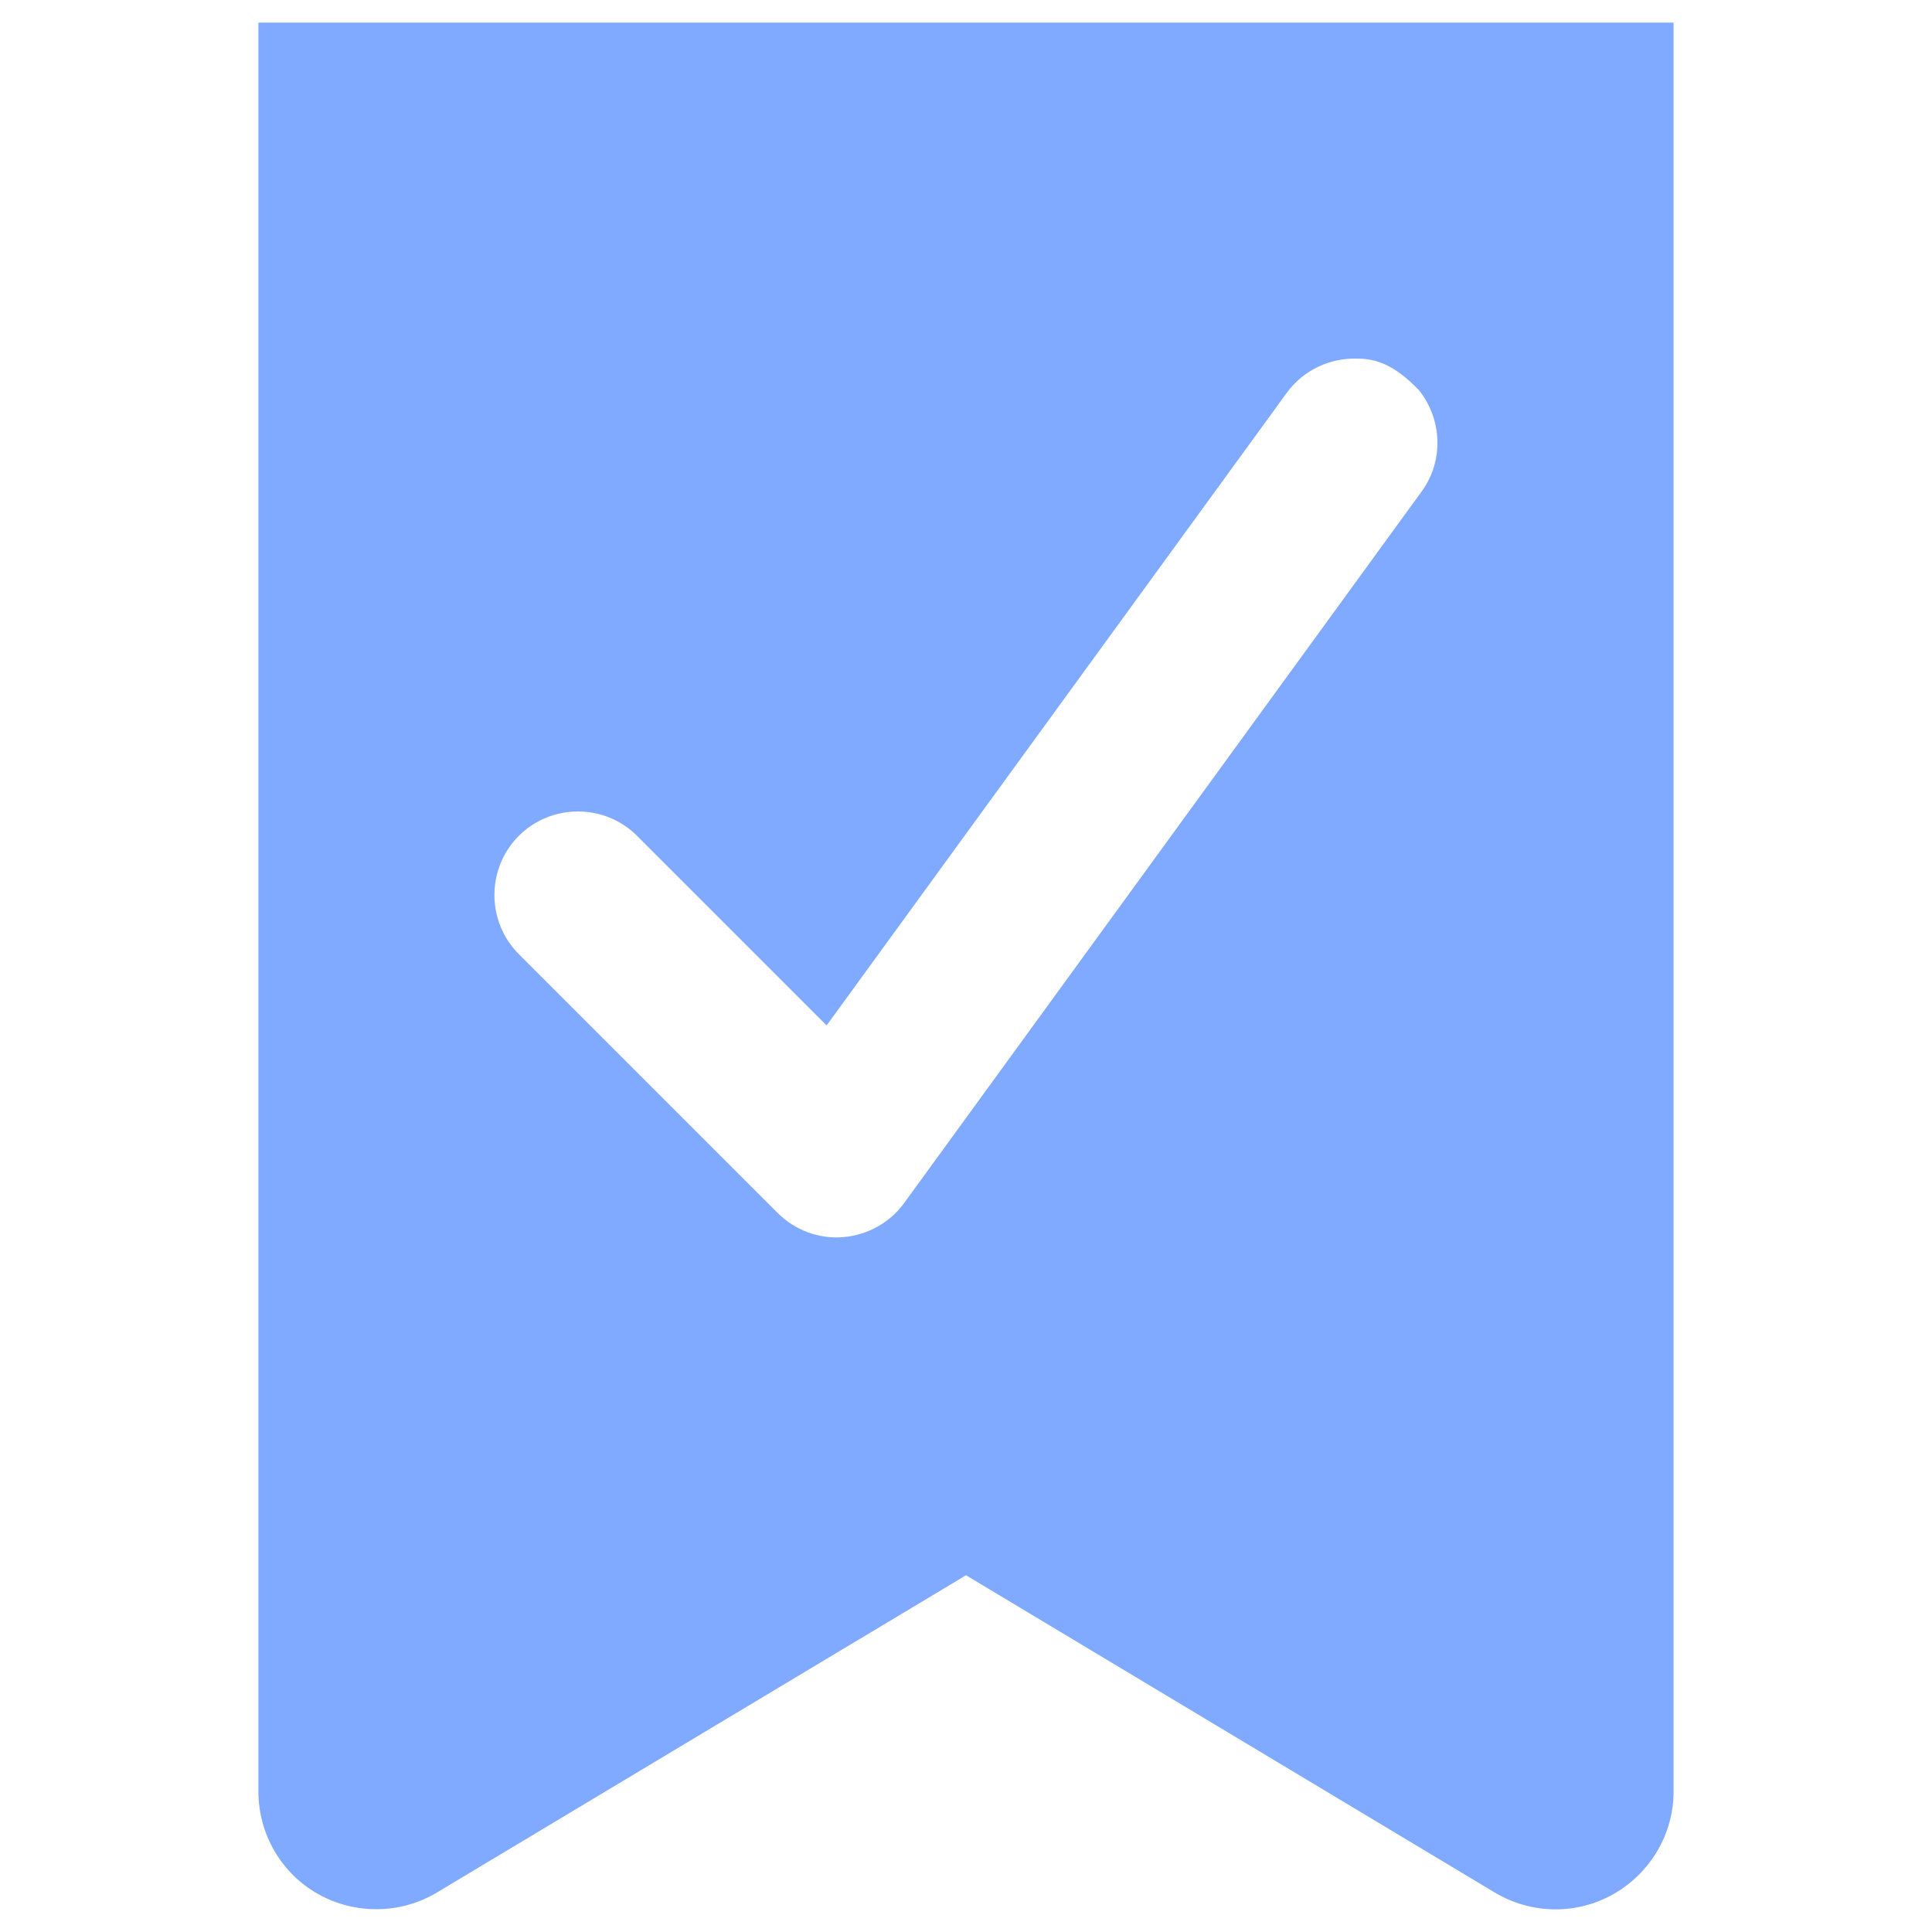
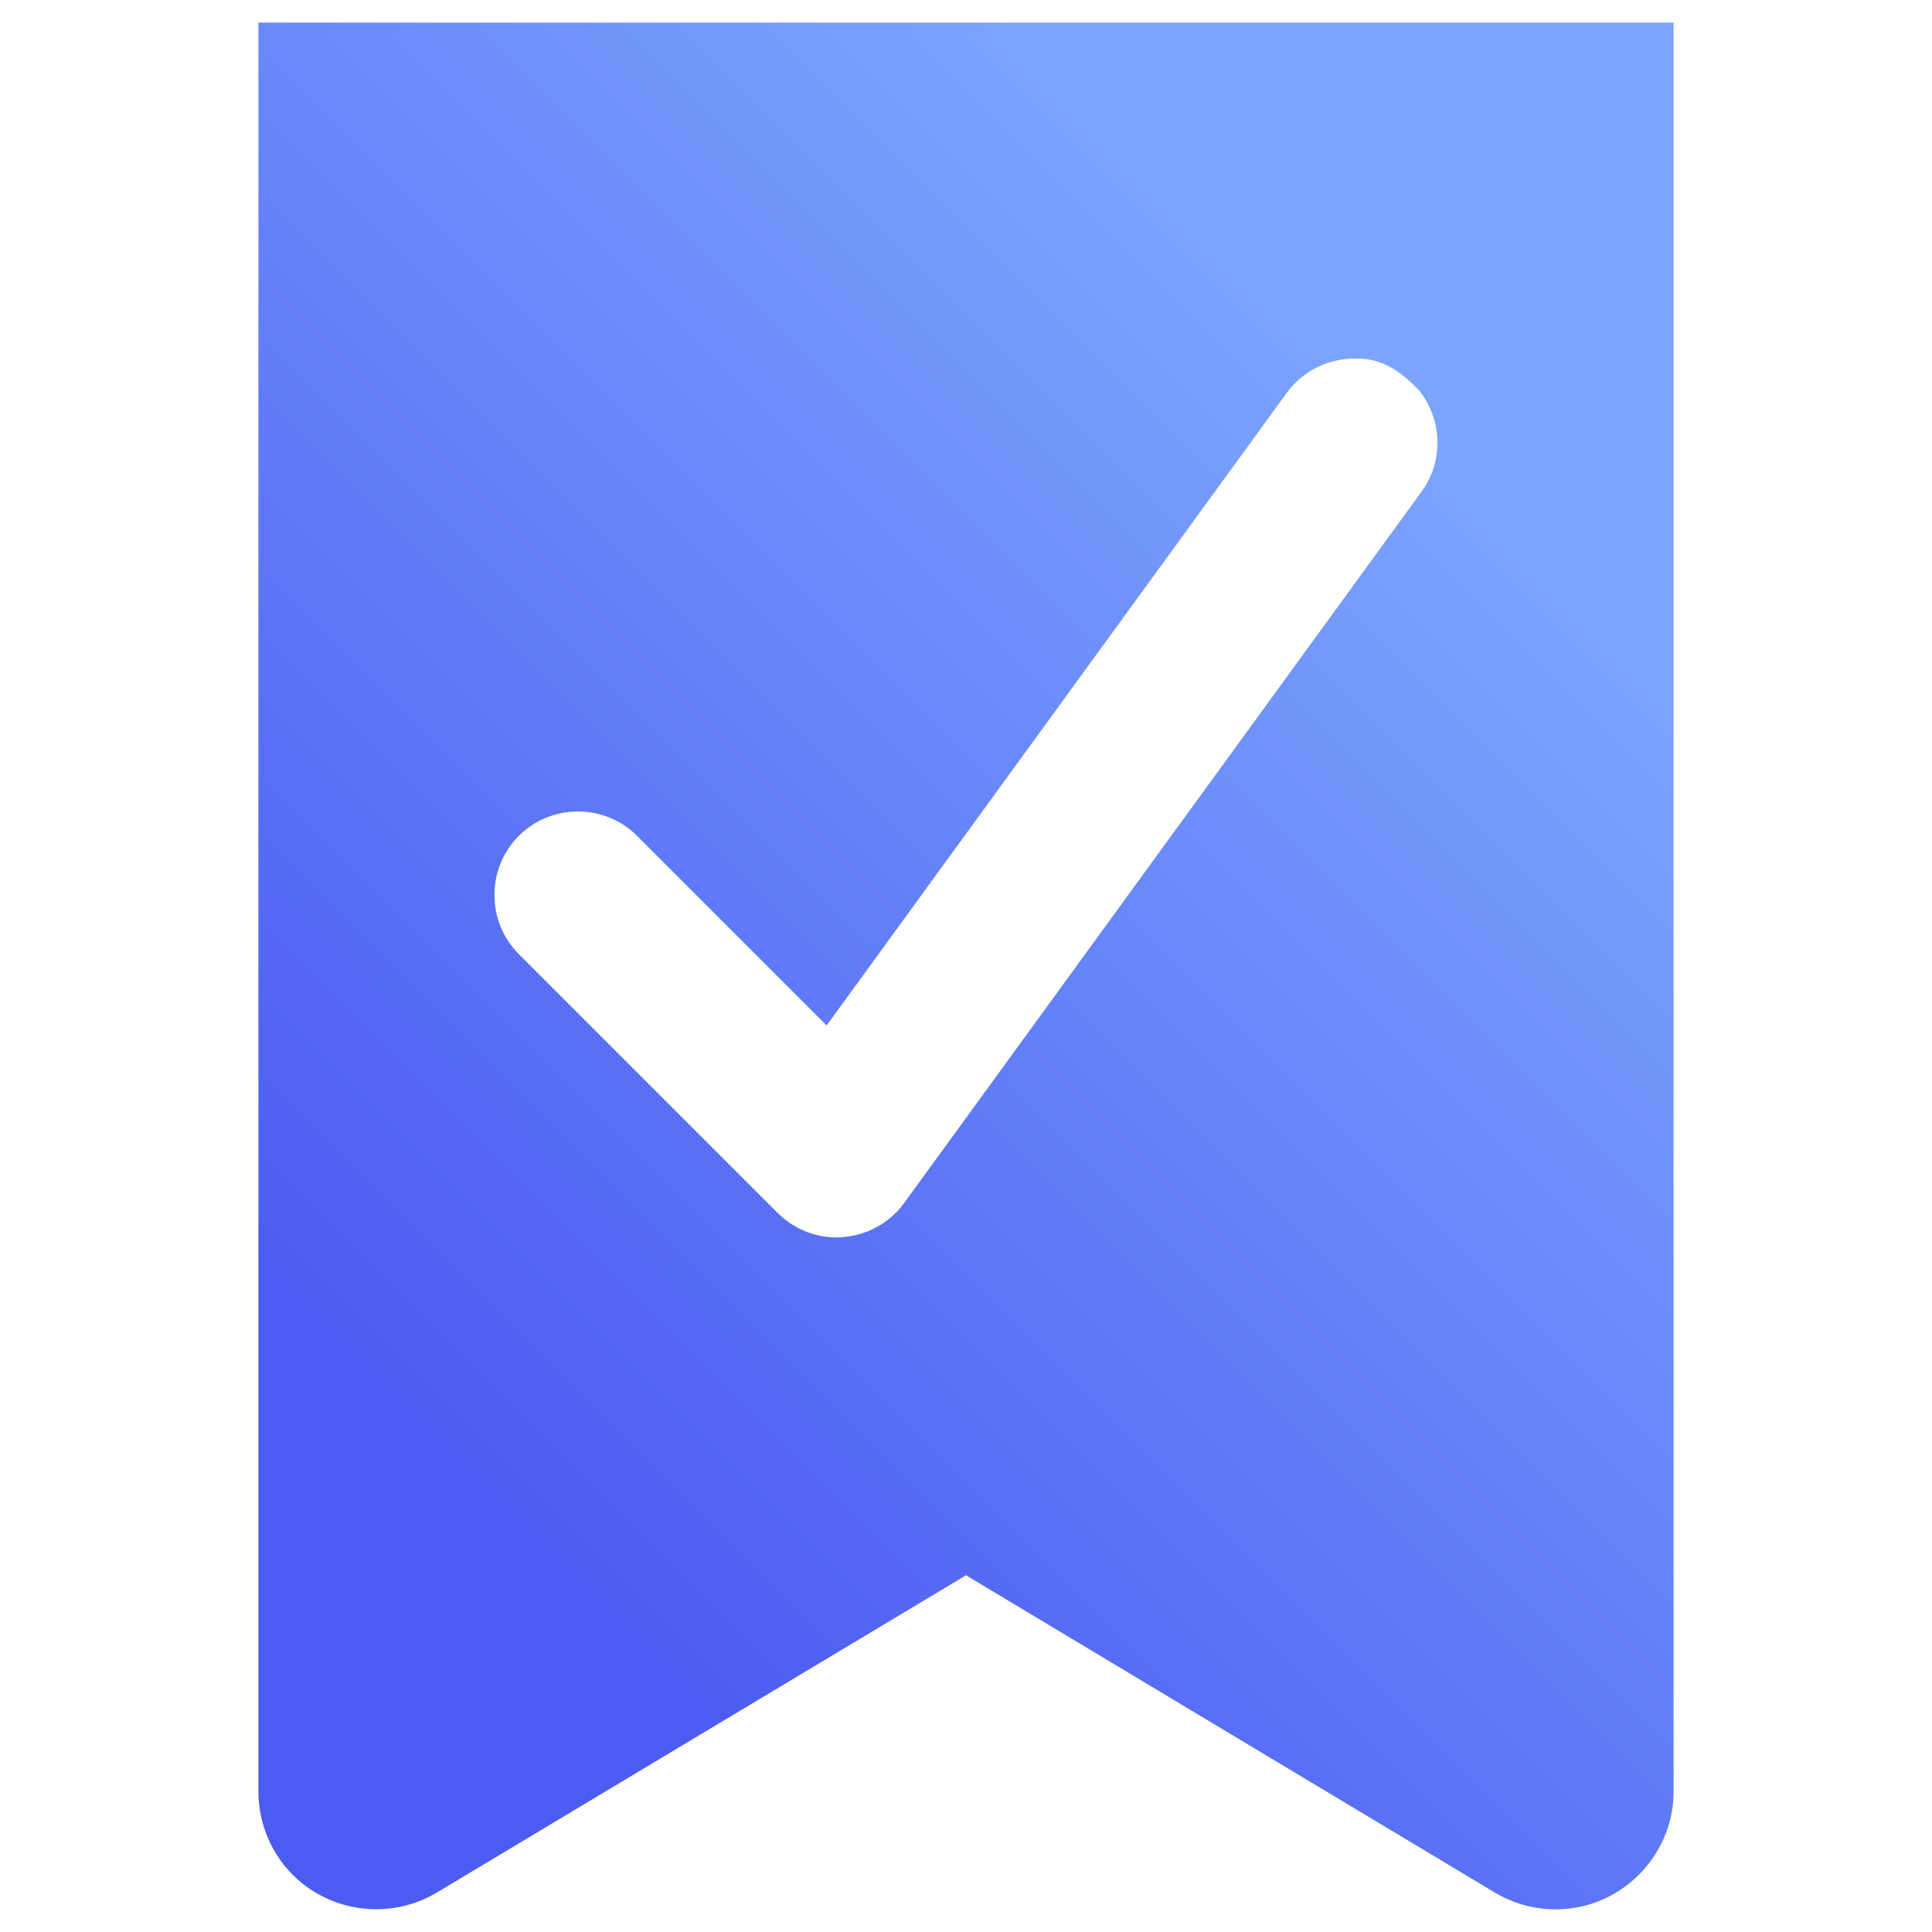
- <svg xmlns="http://www.w3.org/2000/svg" width="512" height="512" viewBox="0 0 512 512" version="1.1" id="svg1" xml:space="preserve">
-   <defs id="defs1" />
+ <svg xmlns="http://www.w3.org/2000/svg" xmlns:xlink="http://www.w3.org/1999/xlink" width="512" height="512" viewBox="0 0 512 512" version="1.1" id="svg1" xml:space="preserve">
+   <defs id="defs1">
+     <linearGradient id="linearGradient1">
+       <stop style="stop-color:#7ca4fe;stop-opacity:1;" offset="0" id="stop1" />
+       <stop style="stop-color:#4c5cf2;stop-opacity:1;" offset="1" id="stop2" />
+     </linearGradient>
+     <linearGradient xlink:href="#linearGradient1" id="linearGradient2" x1="388.595" y1="123.404" x2="123.405" y2="388.595" gradientUnits="userSpaceOnUse" />
+   </defs>
  <g id="layer1">
-     <path id="path1" style="fill:#80aaff;fill-opacity:1;stroke-width:0.977" d="M 130.988,6 C 113.75,6 68.482,6 68.482,6 c 0,0 0,45.268 0,62.506 l 4.22e-4,203.144 v 203.144 c 0,11.232 6.056,21.681 15.822,27.15 9.767,5.469 21.778,5.372 31.447,-0.391 L 256,417.463 396.15,501.553 c 9.669,5.762 21.681,5.958 31.447,0.391 9.767,-5.567 15.92,-15.919 15.92,-27.15 L 443.518,6 Z M 359.688,95.041 c 6.924,-0.076 11.75,3.707 16.299,8.293 6.113,7.596 6.776,18.642 0.783,26.883 L 239.629,318.783 c -3.807,5.261 -9.731,8.521 -16.162,9.068 -6.535,0.556 -12.87,-1.892 -17.406,-6.428 l -68.574,-68.574 c -8.611,-8.611 -8.611,-22.729 0,-31.34 8.611,-8.611 22.729,-8.611 31.34,0 L 219.066,271.75 340.984,104.137 c 4.473,-6.15 11.59,-9.326 18.703,-9.096 z" />
+     <path id="path1" style="fill:url(#linearGradient2);fill-opacity:1;stroke-width:0.977" d="M 130.988,6 C 113.75,6 68.482,6 68.482,6 c 0,0 0,45.268 0,62.506 l 4.22e-4,203.144 v 203.144 c 0,11.232 6.056,21.681 15.822,27.15 9.767,5.469 21.778,5.372 31.447,-0.391 L 256,417.463 396.15,501.553 c 9.669,5.762 21.681,5.958 31.447,0.391 9.767,-5.567 15.92,-15.919 15.92,-27.15 L 443.518,6 Z M 359.688,95.041 c 6.924,-0.076 11.75,3.707 16.299,8.293 6.113,7.596 6.776,18.642 0.783,26.883 L 239.629,318.783 c -3.807,5.261 -9.731,8.521 -16.162,9.068 -6.535,0.556 -12.87,-1.892 -17.406,-6.428 l -68.574,-68.574 c -8.611,-8.611 -8.611,-22.729 0,-31.34 8.611,-8.611 22.729,-8.611 31.34,0 L 219.066,271.75 340.984,104.137 c 4.473,-6.15 11.59,-9.326 18.703,-9.096 z" />
  </g>
</svg>
